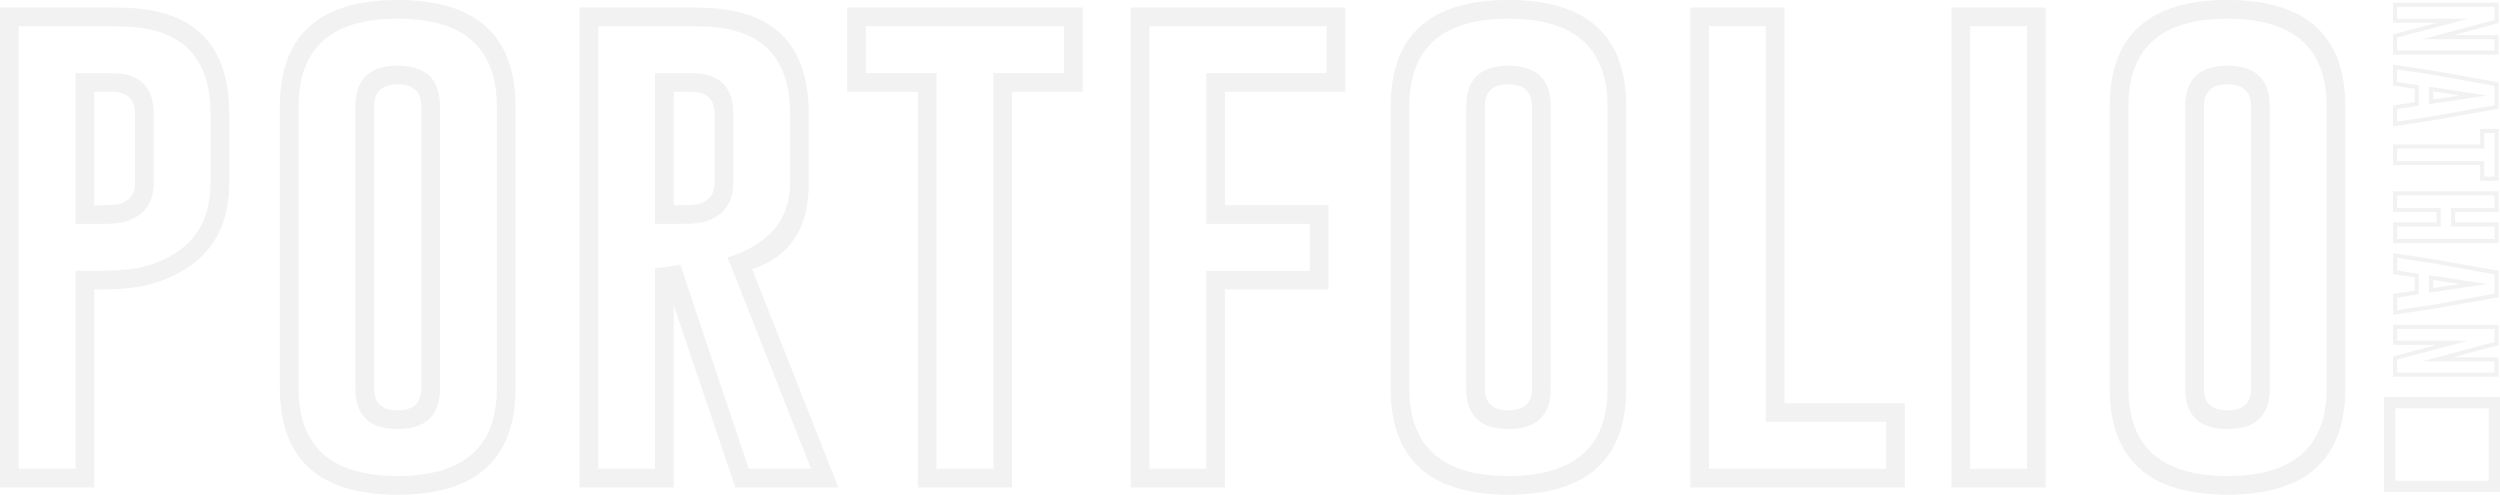
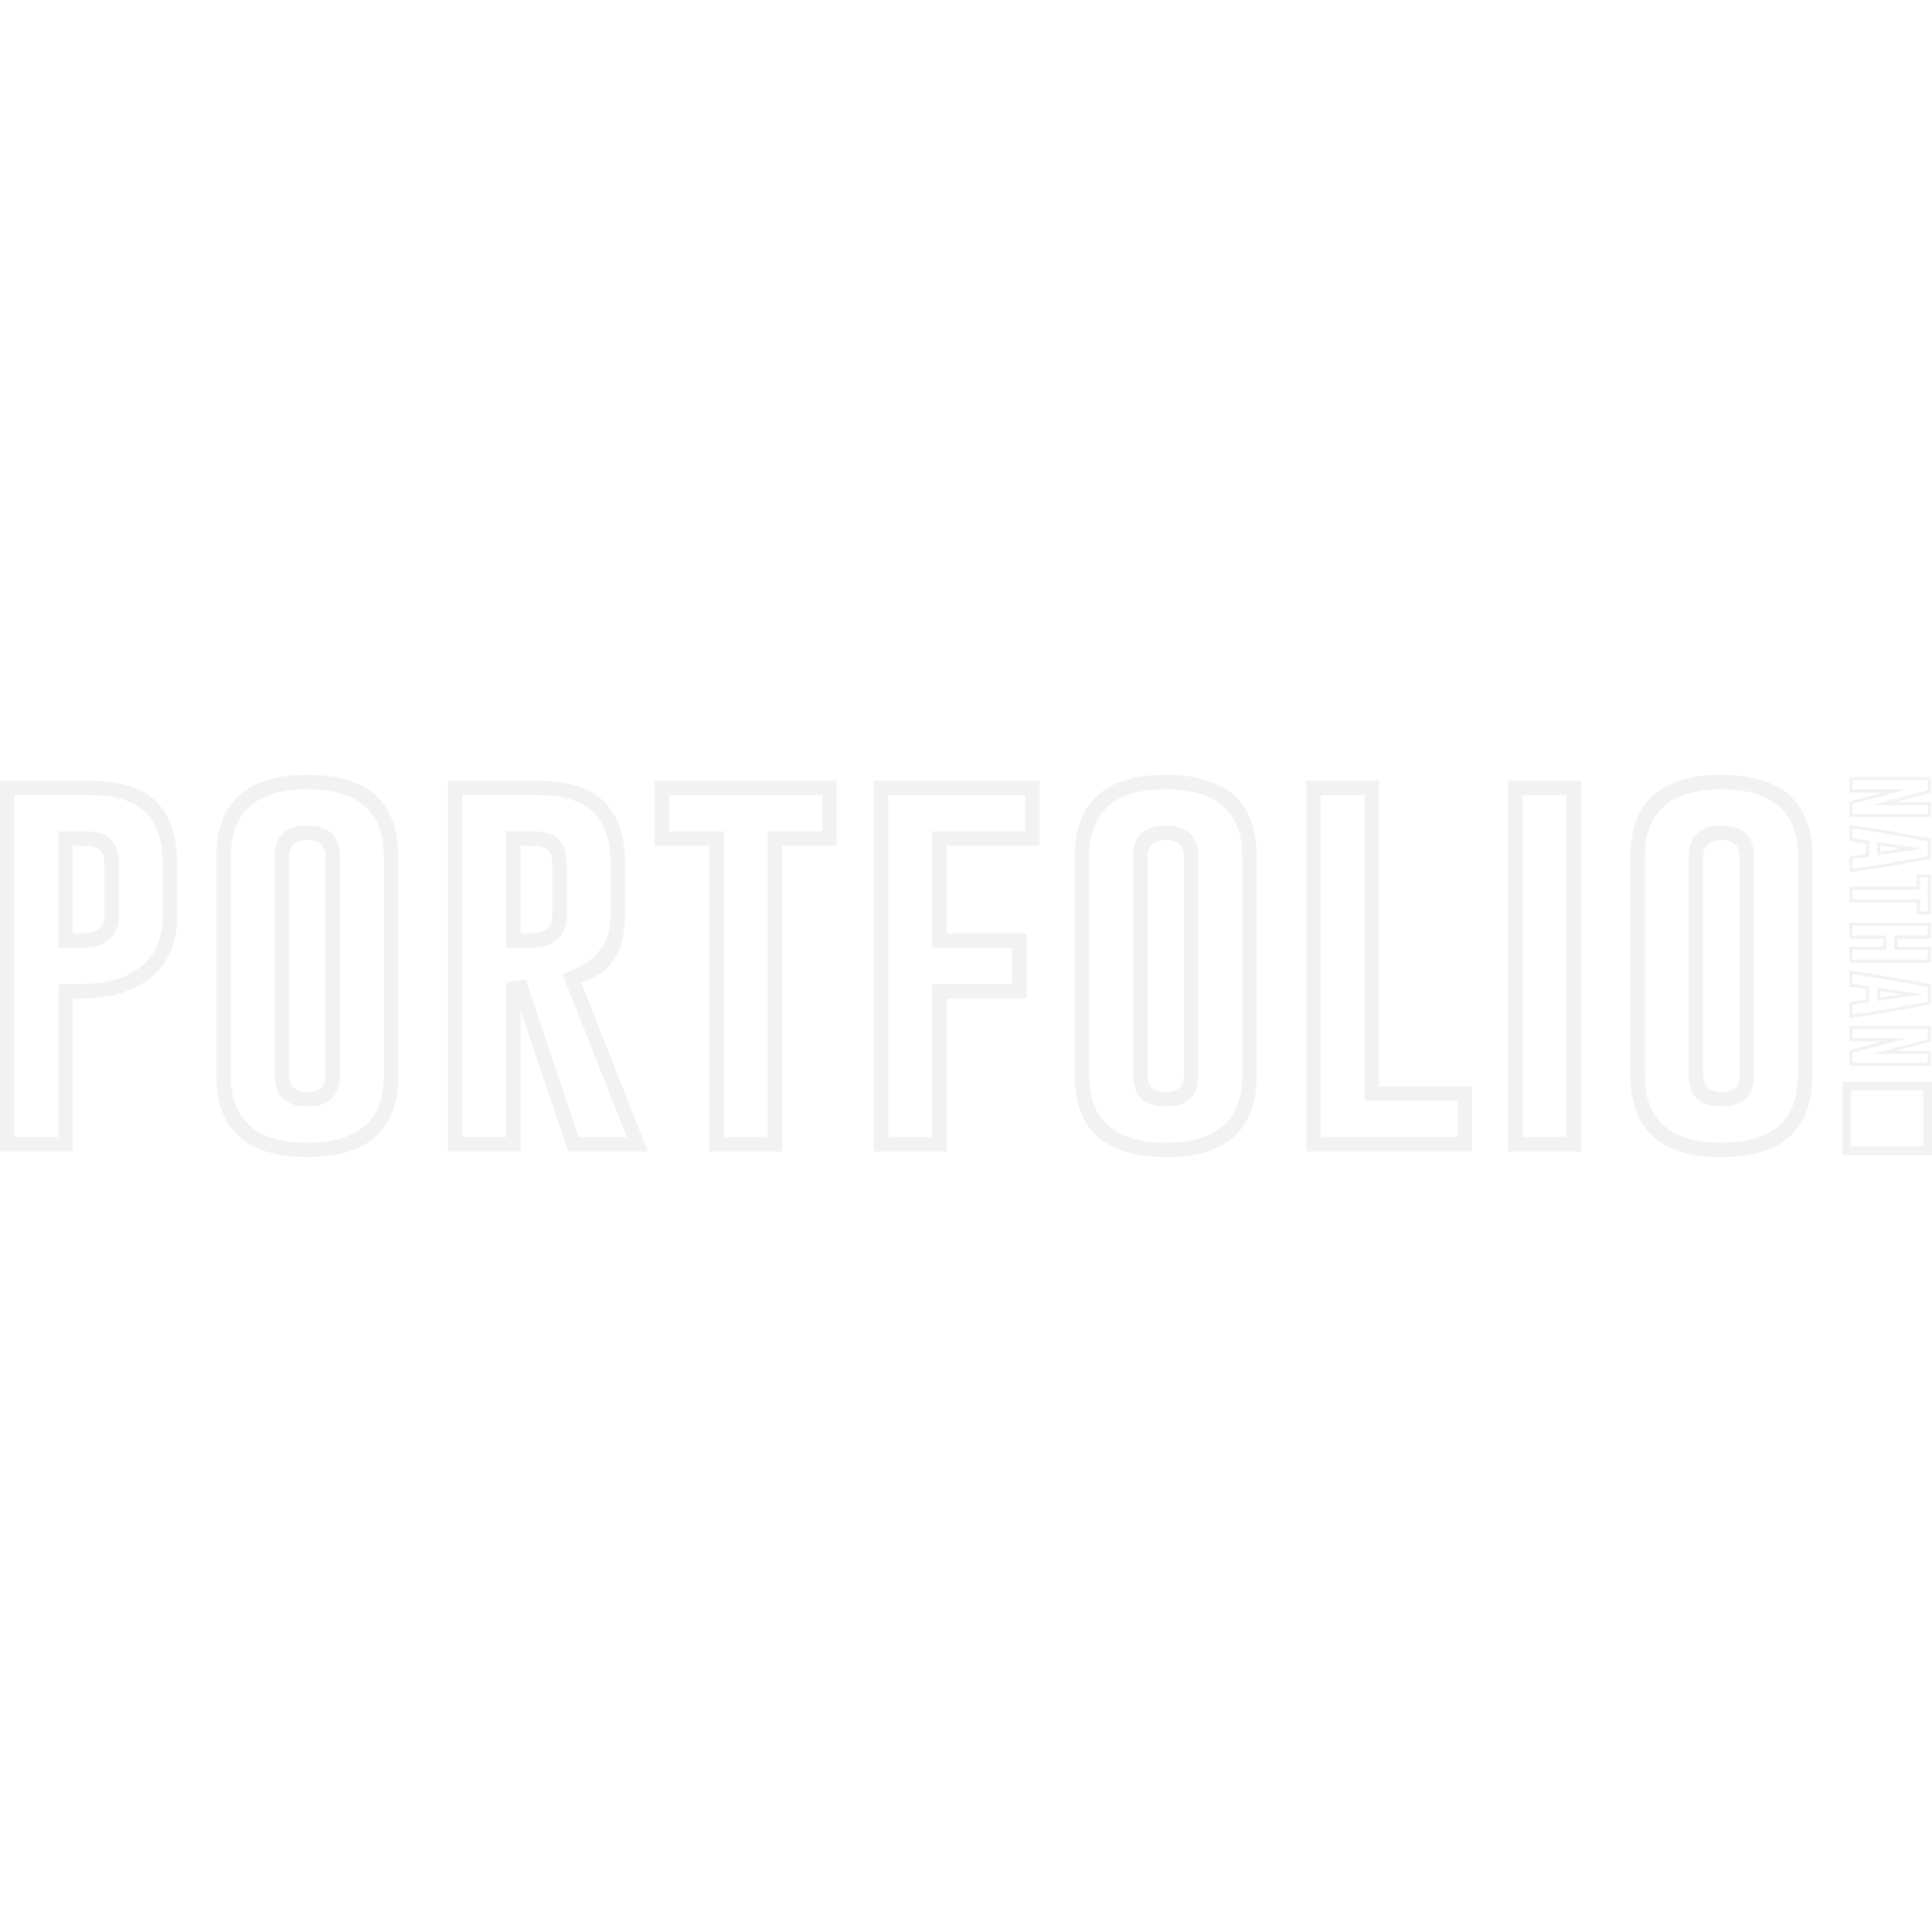
- <svg xmlns="http://www.w3.org/2000/svg" version="1.1" id="Layer_1" x="0" y="0" width="1598.94" height="316.38" viewBox="0 0 1598.94 316.38" enable-background="new 0 0 1600.188 388" xml:space="preserve">
+ <svg xmlns="http://www.w3.org/2000/svg" version="1.1" id="Layer_1" x="0" y="0" width="1024" height="1024" viewBox="0 0 1598.94 316.38" enable-background="new 0 0 1600.188 388" xml:space="preserve">
  <style>.s0{fill:#f2f2f2;}</style>
  <defs id="defs4084" />
  <g id="Portfolio" transform="matrix(1.030472,0,0,1.030472,-22.18401,-54.18738)">
    <g id="g4002">
      <path d="m21.53 57.22h71.21c1.33 0.11 2.26 0.17 2.82 0.17 45.48 0 68.23 21.92 68.23 65.74v43.22c0 32.46-16.4 53.38-49.18 62.76-7.62 2.1-18.55 3.15-32.79 3.15H79.99V355.14H21.53V57.22zM33.12 343.55H68.39V220.67h13.41c13.14 0 23.07-0.94 29.81-2.81 27.05-7.62 40.57-24.78 40.57-51.5v-43.22c0-36.1-18.88-54.15-56.64-54.15-0.77 0-1.82-0.05-3.15-0.17H33.12V343.55zM90.75 97.96c17.44 0 26.17 8.39 26.17 25.17v43.22c0 11.81-5.52 19.65-16.56 23.52-3.09 1.1-8.23 1.66-15.4 1.66H68.39V97.96H90.75zm-10.76 11.59v70.38h4.97c5.85 0 9.66-0.33 11.43-0.99 5.96-2.1 8.94-6.29 8.94-12.58v-43.22c0-9.05-4.86-13.58-14.57-13.58l-10.76 0 0 0z" id="path4004" fill="#f2f2f2" />
      <path d="m341.47 293.7c0 43.94-24.4 65.91-73.2 65.91-48.69 0-73.03-21.97-73.03-65.91V118.66c0-44.05 24.34-66.08 73.03-66.08 48.8 0 73.2 22.03 73.2 66.08V293.7zM329.88 118.66c0-36.32-20.53-54.48-61.6-54.48-40.96 0-61.44 18.16-61.44 54.48v175.04c0 36.21 20.48 54.32 61.44 54.32 41.07 0 61.6-18.1 61.6-54.32V118.66zm-35.27 175.04c0 16.78-8.78 25.17-26.33 25.17-17.44 0-26.16-8.39-26.16-25.17V118.66c0-16.89 8.78-25.34 26.33-25.34 17.44 0.11 26.17 8.56 26.17 25.34V293.7zM283.02 118.66c0-9.05-4.86-13.63-14.57-13.74-9.83 0-14.74 4.58-14.74 13.75v175.04c0 9.05 4.86 13.58 14.57 13.58 9.82 0 14.74-4.53 14.74-13.58V118.66l0 0z" id="path4006" fill="#f2f2f2" />
      <path d="m381.22 57.22h71.21c1.33 0.11 2.26 0.17 2.82 0.17 45.48 0 68.23 21.92 68.23 65.74v43.22c0 27.93-11.7 45.71-35.11 53.33l53.49 135.46H477.93L439.68 242.04V355.14H381.22V57.22zm11.59 286.33h35.27V219.18l15.73-2.32 42.4 126.69h38.75L473.13 212.39c25.83-8.28 38.75-23.62 38.75-46.04v-43.22c0-36.1-18.88-54.15-56.64-54.15-0.77 0-1.82-0.05-3.15-0.17H392.81V343.55l0 0zM450.44 97.96c17.44 0 26.17 8.39 26.17 25.17v43.22c0 11.81-5.52 19.65-16.56 23.52-3.09 1.1-8.23 1.66-15.4 1.66H428.08V97.96h22.36zm-10.76 11.59v70.38h4.97c5.85 0 9.66-0.33 11.43-0.99 5.96-2.1 8.94-6.29 8.94-12.58v-43.22c0-9.05-4.86-13.58-14.57-13.58l-10.76 0 0 0z" id="path4008" fill="#f2f2f2" />
      <path d="m693.55 57.22v52.33H649.66V355.14H591.2V109.55H547.32V57.22H693.55zM558.91 68.81V97.96h43.89v245.59h35.27V97.96h43.89V68.81H558.91z" id="path4010" fill="#f2f2f2" />
      <path d="M723.35 57.22H856.5v52.33h-74.69v70.38h64.25v52.33H781.81V355.14H723.35V57.22zm11.59 286.33h35.27V220.67h64.25V191.53H770.22V97.96h74.69V68.81H734.95V343.55l0 0z" id="path4012" fill="#f2f2f2" />
      <path d="m1030.88 293.7c0 43.94-24.4 65.91-73.19 65.91-48.69 0-73.03-21.97-73.03-65.91V118.66c0-44.05 24.34-66.08 73.03-66.08 48.8 0 73.19 22.03 73.19 66.08v175.04l0 0zm-11.59-175.04c0-36.32-20.53-54.48-61.6-54.48-40.96 0-61.44 18.16-61.44 54.48v175.04c0 36.21 20.48 54.32 61.44 54.32 41.07 0 61.6-18.1 61.6-54.32V118.66zm-35.27 175.04c0 16.78-8.78 25.17-26.33 25.17-17.44 0-26.16-8.39-26.16-25.17V118.66c0-16.89 8.78-25.34 26.33-25.34 17.44 0.11 26.17 8.56 26.17 25.34V293.7zM972.42 118.66c0-9.05-4.86-13.63-14.57-13.74-9.83 0-14.74 4.58-14.74 13.75v175.04c0 9.05 4.86 13.58 14.57 13.58 9.82 0 14.74-4.53 14.74-13.58V118.66z" id="path4014" fill="#f2f2f2" />
      <path d="M1070.62 355.14V57.22h58.46V302.81h74.69v52.33H1070.62zM1192.18 343.55V314.4H1117.49V68.81h-35.27V343.55h109.96z" id="path4016" fill="#f2f2f2" />
      <path d="m1232.75 57.22h58.46v297.92h-58.46V57.22zm11.59 286.33h35.27V68.81h-35.27V343.55z" id="path4018" fill="#f2f2f2" />
      <path d="m1477.18 293.7c0 43.94-24.4 65.91-73.2 65.91-48.69 0-73.03-21.97-73.03-65.91V118.66c0-44.05 24.34-66.08 73.03-66.08 48.8 0 73.2 22.03 73.2 66.08v175.04zm-11.59-175.04c0-36.32-20.53-54.48-61.6-54.48-40.96 0-61.44 18.16-61.44 54.48v175.04c0 36.21 20.48 54.32 61.44 54.32 41.07 0 61.6-18.1 61.6-54.32V118.66zm-35.27 175.04c0 16.78-8.78 25.17-26.33 25.17-17.44 0-26.17-8.39-26.17-25.17V118.66c0-16.89 8.78-25.34 26.33-25.34 17.44 0.11 26.16 8.56 26.16 25.34v175.04zm-11.59-175.04c0-9.05-4.86-13.63-14.57-13.74-9.83 0-14.74 4.58-14.74 13.75v175.04c0 9.05 4.86 13.58 14.57 13.58 9.82 0 14.74-4.53 14.74-13.58V118.66z" id="path4020" fill="#f2f2f2" />
    </g>
    <g id="g4022">
      <path d="m1572.36 54.33v12.57l-28.09 7.51h27.91l0.22 12.1h-65.58V73.93l26.92-7.14h-26.92V54.33h65.54zm-62.99 2.55v7.36h43.9l-43.9 11.66v8.05h60.41l-0.07-6.99h-44.88l44.99-12.02V56.88h-60.44z" id="path4024" fill="#f2f2f2" />
      <path d="m1530.68 127.45-23.86 3.57v-12.97l13.41-2v-8.34l-13.41-2.04v-12.97l23.75 3.57 41.79 7.47v16.29l-41.68 7.43zm39.13-9.58v-11.99l-39.68-7.1-20.77-3.13v7.83l13.41 2.04v12.72l-13.41 2v7.83l20.88-3.13 39.57-7.07zm-40.62-11.44 35.99 5.43-35.99 5.39v-10.82zm2.55 7.87 16.32-2.44-16.32-2.48v4.92z" id="path4026" fill="#f2f2f2" />
      <path d="m1572.36 164.76h-11.51v-9.65h-54.03v-12.86h54.03v-9.65h11.51v32.17zm-2.55-29.62h-6.41v9.65h-54.03v7.76h54.03v9.65h6.41v-27.07z" id="path4028" fill="#f2f2f2" />
      <path d="m1572.36 171.32v12.86h-27v6.45h27v12.86h-65.54v-12.86h27.03v-6.45h-27.03v-12.86h65.54zm-62.99 2.55v7.76h27.03v11.55h-27.03v7.76h60.44v-7.76h-26.99v-11.55h27v-7.76h-60.44z" id="path4030" fill="#f2f2f2" />
      <path d="m1530.68 244.44-23.86 3.57v-12.97l13.41-2v-8.34l-13.41-2.04V209.68l23.75 3.57 41.79 7.47v16.29l-41.68 7.43zm39.13-9.58v-11.98l-39.68-7.1-20.77-3.13v7.83l13.41 2.04v12.72l-13.41 2v7.83l20.88-3.13 39.57-7.07zm-40.62-11.44 35.99 5.43-35.99 5.39v-10.82zm2.55 7.87 16.32-2.44-16.32-2.48v4.92z" id="path4032" fill="#f2f2f2" />
      <path d="m1572.36 254.2v12.57l-28.09 7.5h27.91l0.22 12.1h-65.58V273.8l26.92-7.14h-26.92V254.2h65.54zm-62.99 2.55v7.36h43.9l-43.9 11.66v8.05h60.41l-0.07-6.99h-44.88l44.99-12.02v-8.05h-60.44z" id="path4034" fill="#f2f2f2" />
    </g>
    <g id="g4036">
      <path d="m1573.19 358h-72v-59h72v59zm-65-7h58v-45h-58v45z" id="path4038" fill="#f2f2f2" />
    </g>
  </g>
</svg>
